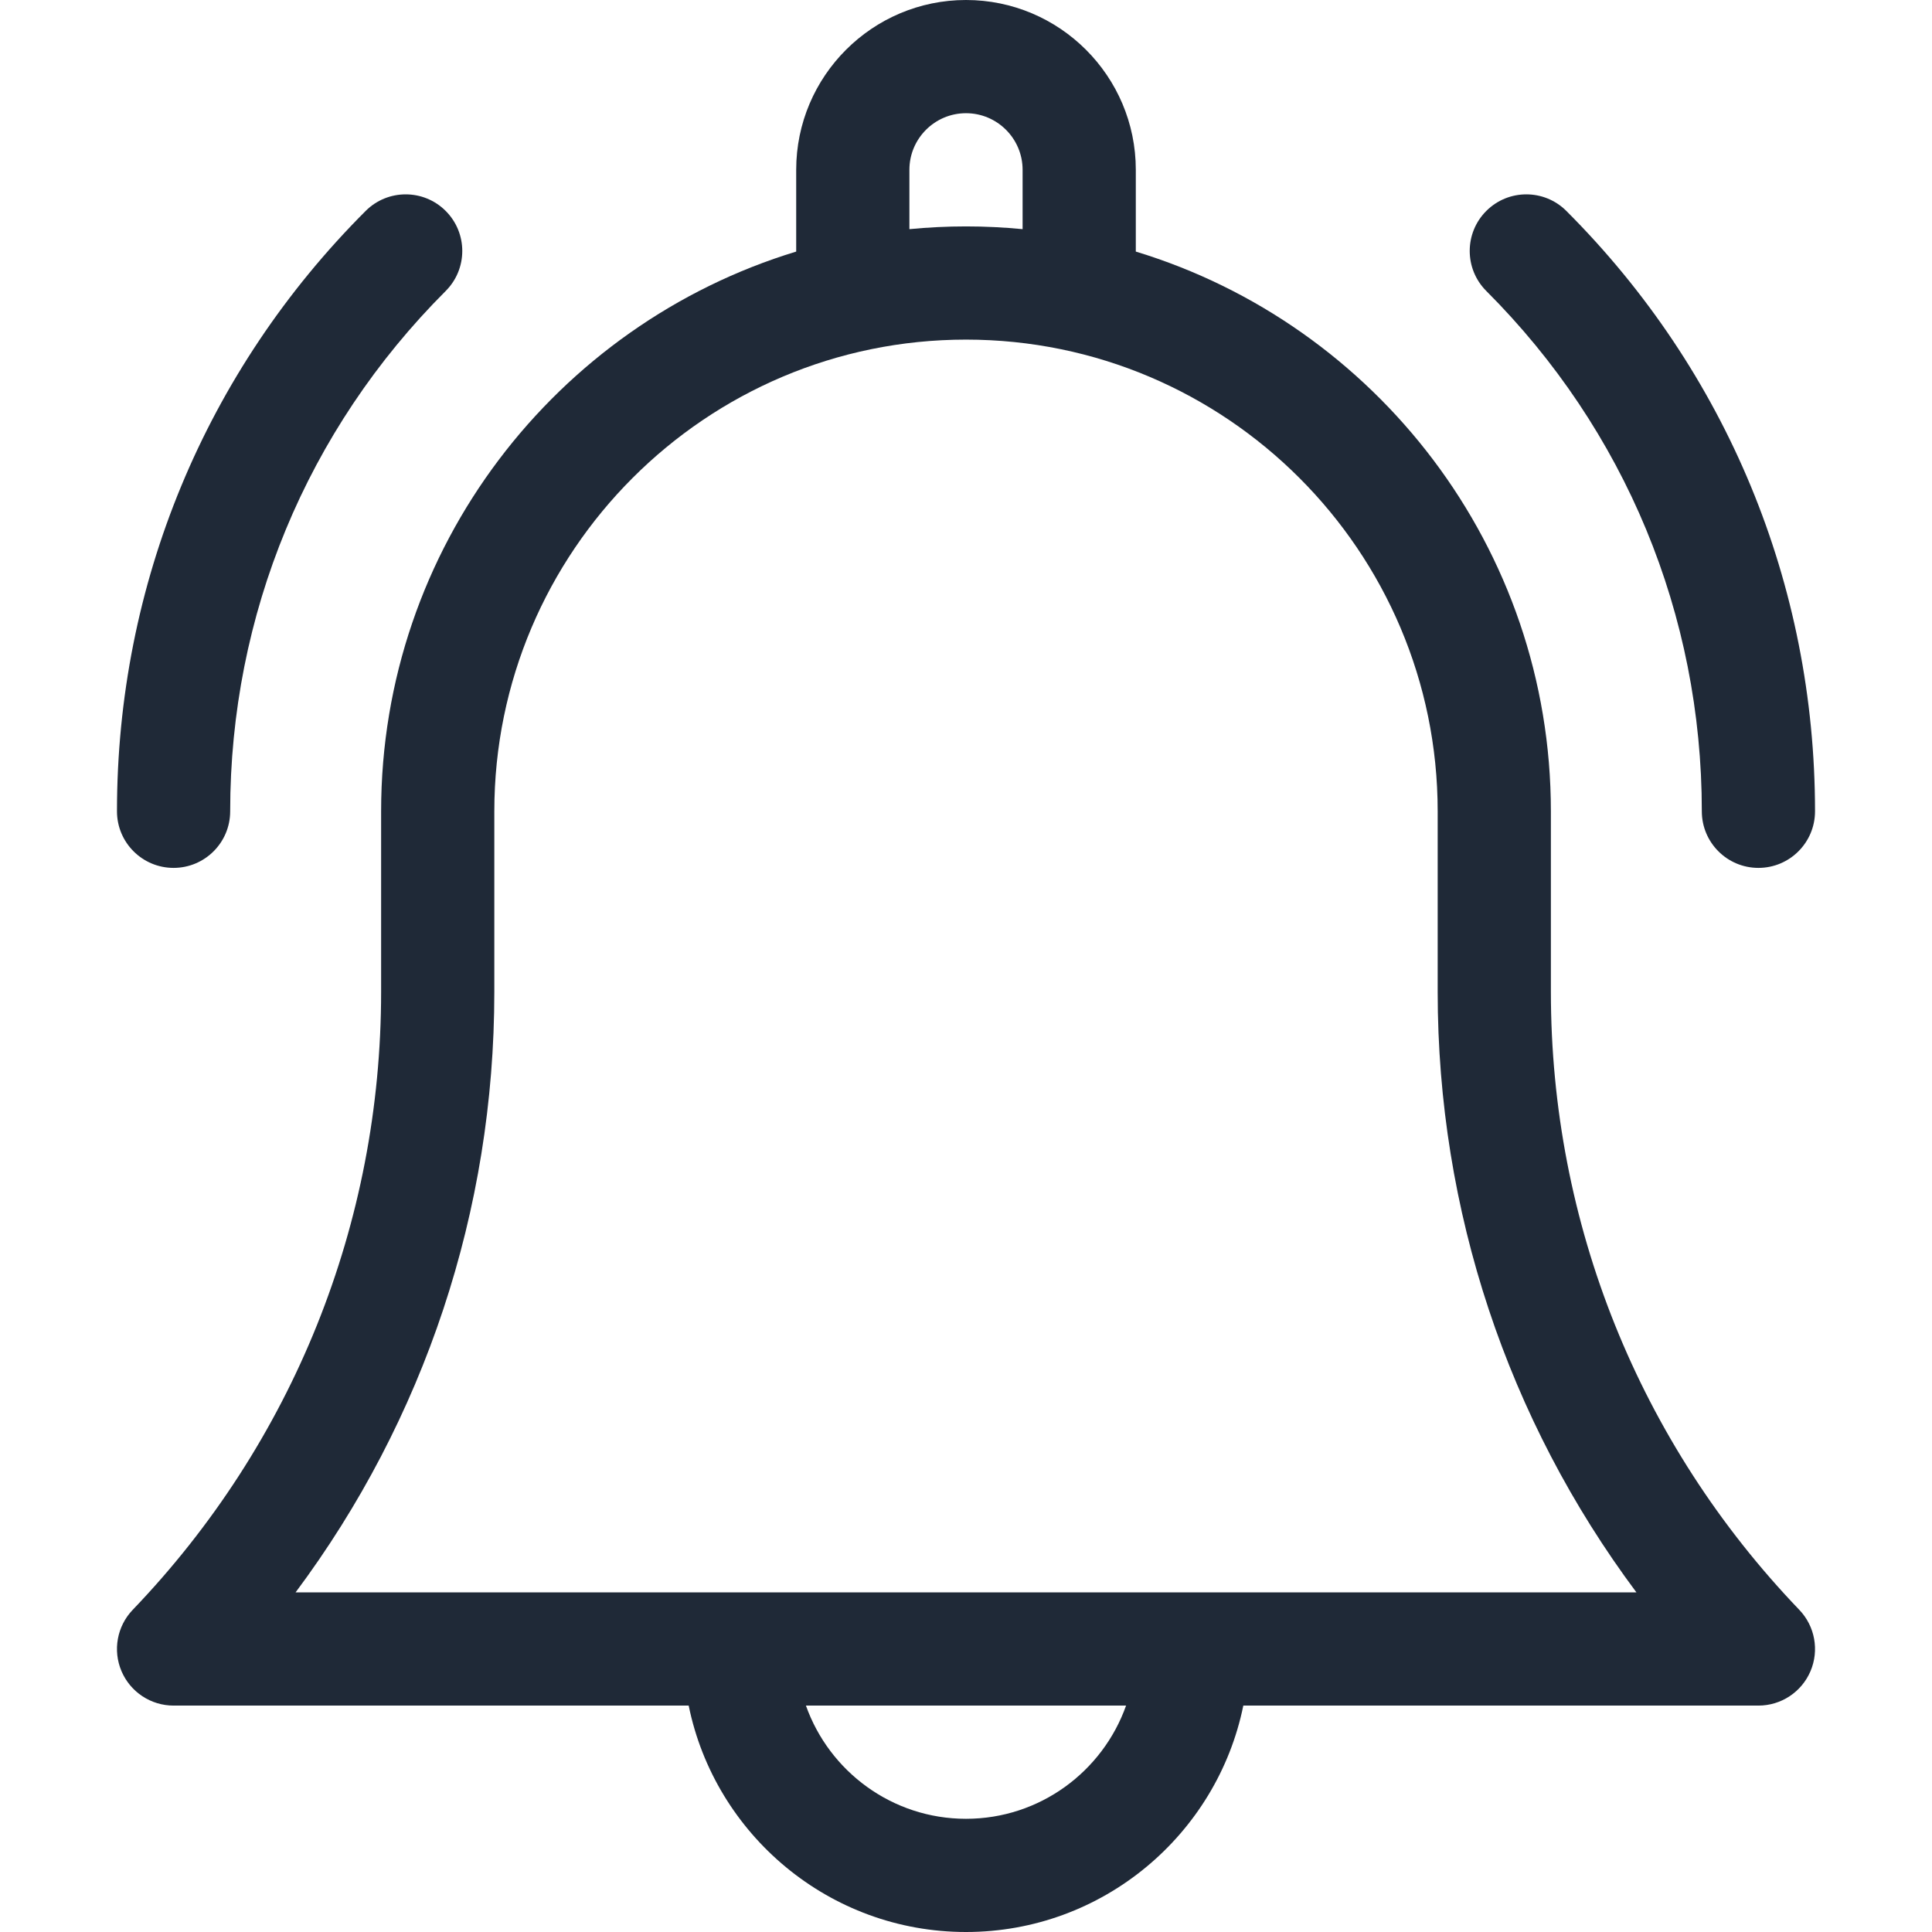
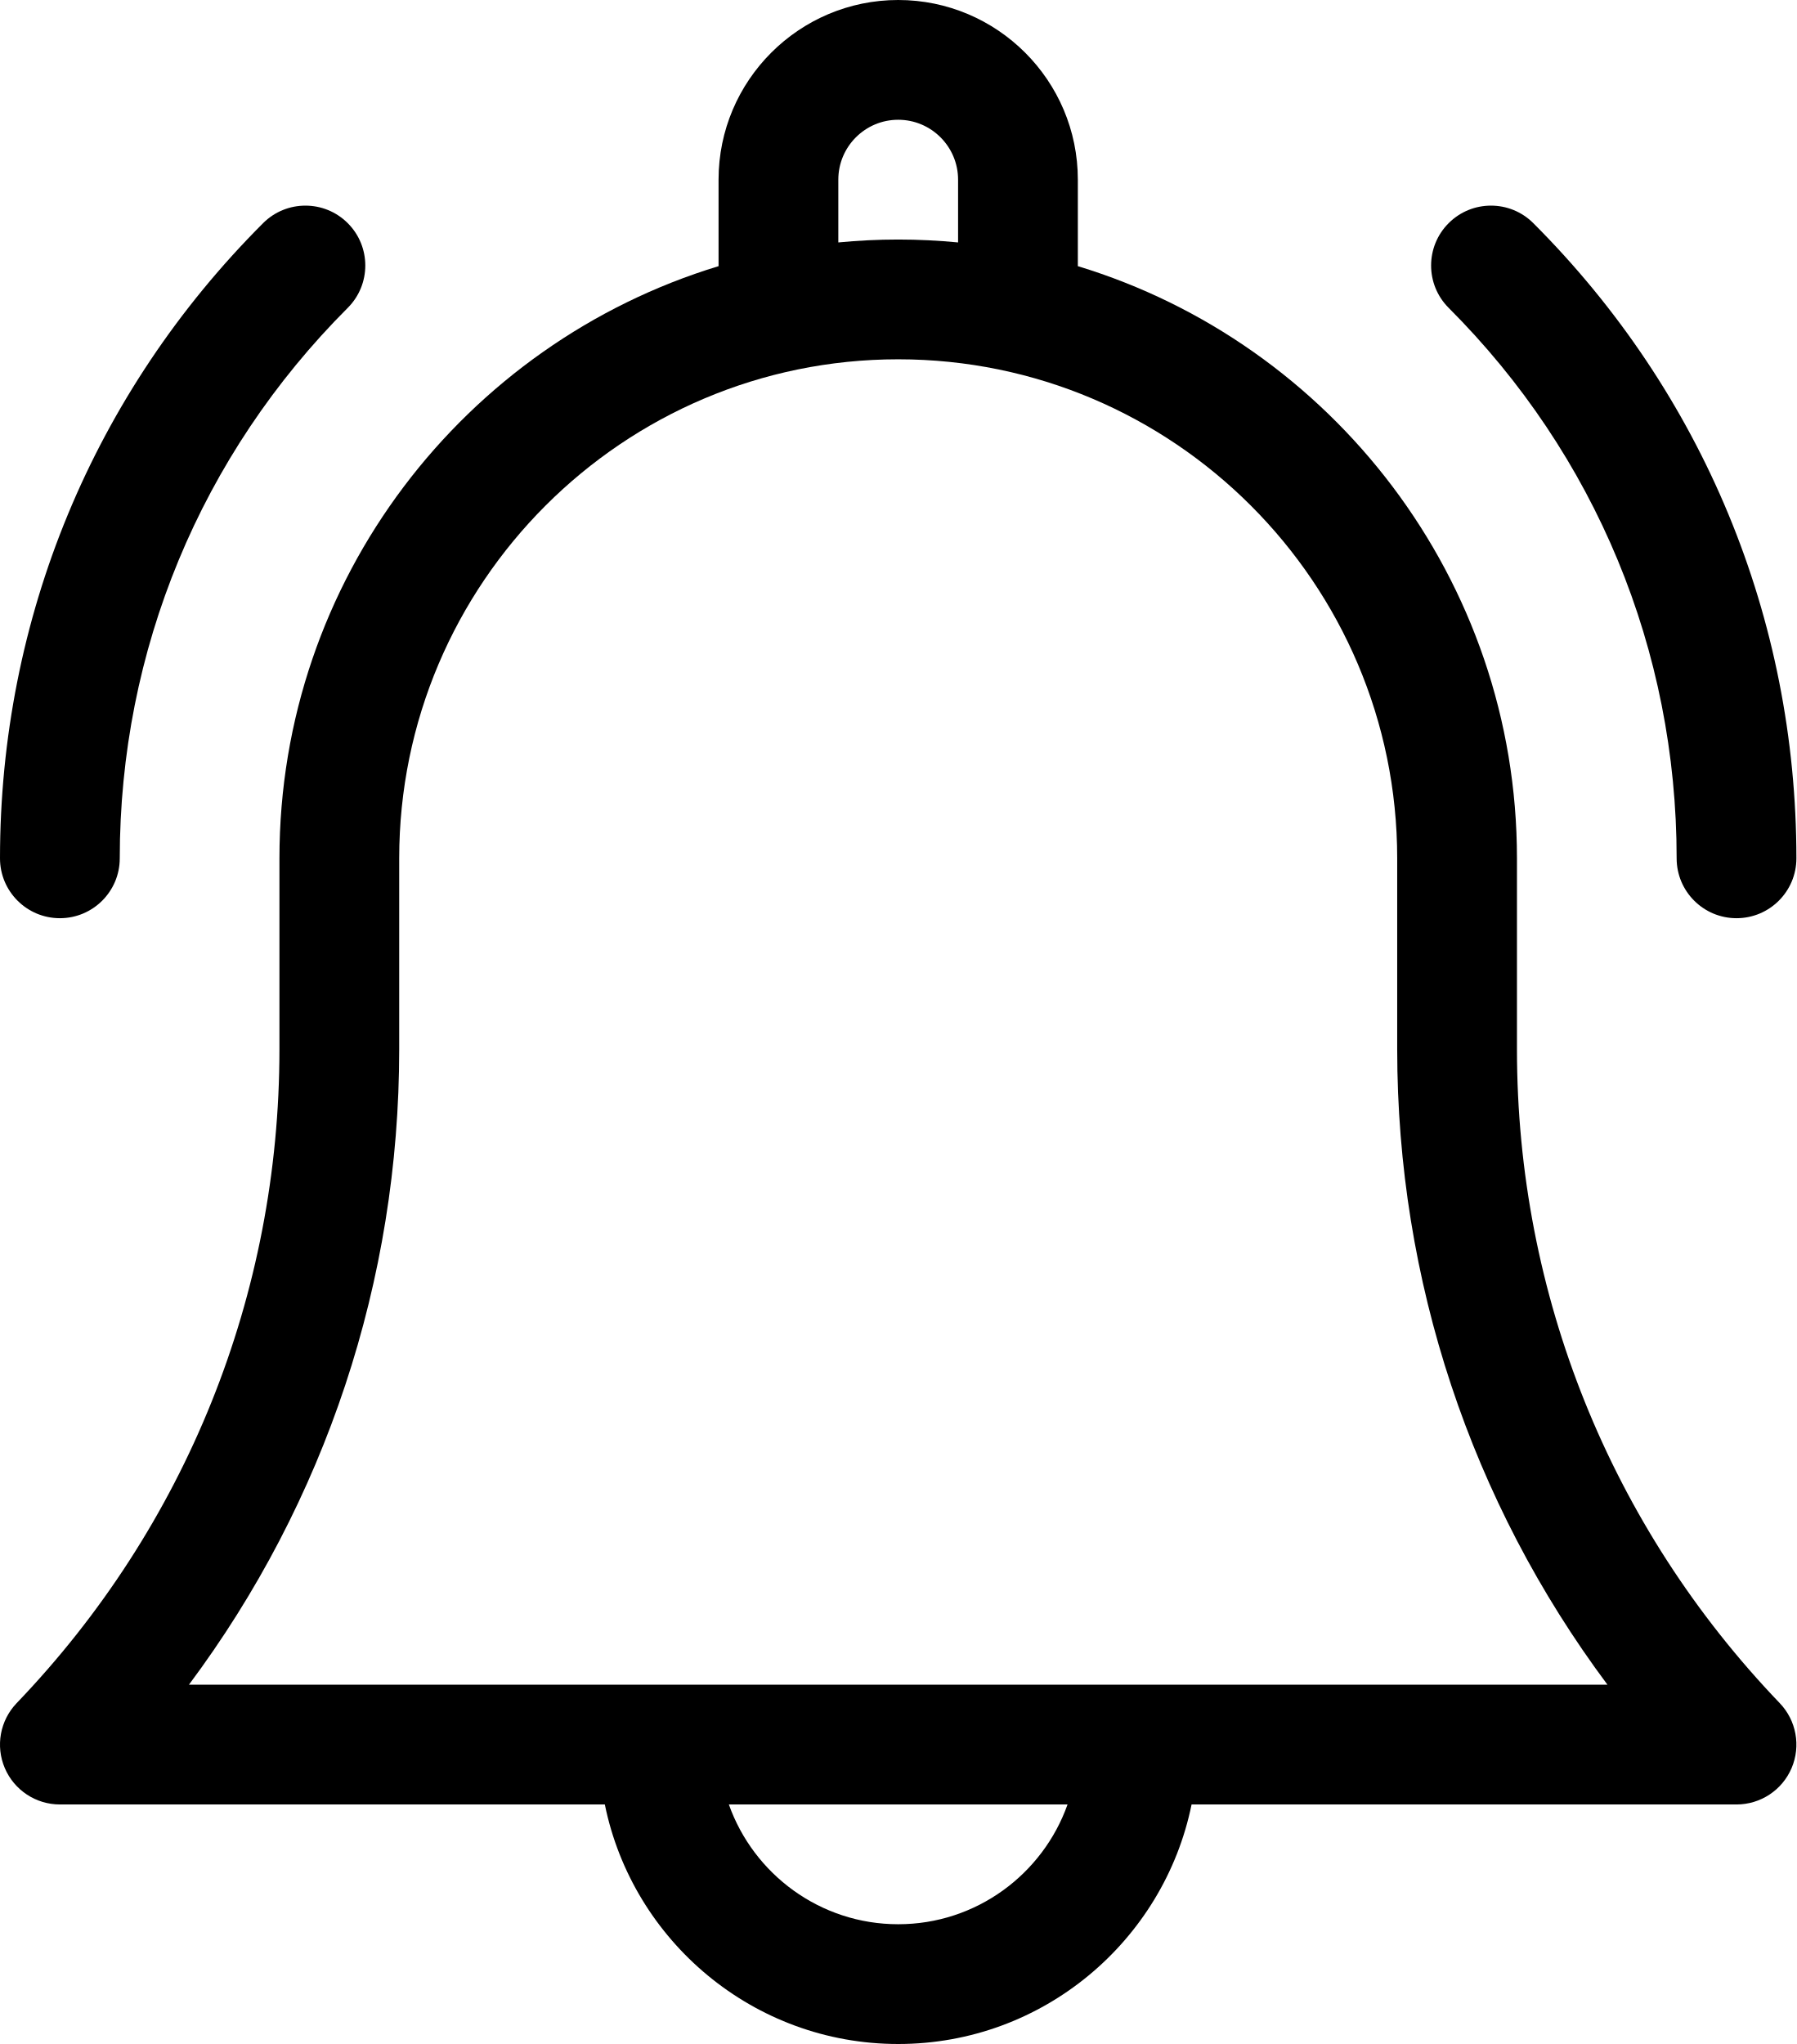
- <svg xmlns="http://www.w3.org/2000/svg" id="Capa_1" enable-background="new 0 0 512 512" height="512" fill="#1f2937" viewBox="0 0 512 512" width="512">
-   <g>
-     <path d="m411 262.862v-47.862c0-69.822-46.411-129.001-110-148.33v-21.67c0-24.813-20.187-45-45-45s-45 20.187-45 45v21.67c-63.59 19.329-110 78.507-110 148.33v47.862c0 61.332-23.378 119.488-65.827 163.756-4.16 4.338-5.329 10.739-2.971 16.267s7.788 9.115 13.798 9.115h136.509c6.968 34.192 37.272 60 73.491 60 36.22 0 66.522-25.808 73.491-60h136.509c6.01 0 11.439-3.587 13.797-9.115s1.189-11.929-2.97-16.267c-42.449-44.268-65.827-102.425-65.827-163.756zm-170-217.862c0-8.271 6.729-15 15-15s15 6.729 15 15v15.728c-4.937-.476-9.94-.728-15-.728s-10.063.252-15 .728zm15 437c-19.555 0-36.228-12.541-42.42-30h84.84c-6.192 17.459-22.865 30-42.42 30zm-177.67-60c34.161-45.792 52.67-101.208 52.67-159.138v-47.862c0-68.925 56.075-125 125-125s125 56.075 125 125v47.862c0 57.93 18.509 113.346 52.671 159.138z" />
-     <path d="m451 215c0 8.284 6.716 15 15 15s15-6.716 15-15c0-60.1-23.404-116.603-65.901-159.1-5.857-5.857-15.355-5.858-21.213 0s-5.858 15.355 0 21.213c36.831 36.831 57.114 85.8 57.114 137.887z" />
-     <path d="m46 230c8.284 0 15-6.716 15-15 0-52.086 20.284-101.055 57.114-137.886 5.858-5.858 5.858-15.355 0-21.213-5.857-5.858-15.355-5.858-21.213 0-42.497 42.497-65.901 98.999-65.901 159.099 0 8.284 6.716 15 15 15z" />
+ <svg xmlns="http://www.w3.org/2000/svg" id="body_1" width="225" height="256">
+   <g transform="matrix(0.5 0 0 0.5 0 0)">
+     <g transform="matrix(1 0 0 1 0 0)">
+ 	</g>
+     <path transform="matrix(1 0 0 1 0 0)" d="M0 0L1024 0L1024 768L0 768L0 0z" stroke="none" fill="none" />
+     <g transform="matrix(1 0 0 1 0 0)">
+ 	</g>
+     <path transform="matrix(1 0 0 1 0 0)" d="M380 262.862L380 215C 380 145.178 333.589 85.999 270 66.67L270 66.67L270 45C 270 20.187 249.814 0 225 0C 200.188 0 180 20.187 180 45L180 45L180 66.67C 116.41 85.999 70 145.177 70 215L70 215L70 262.862C 70 324.194 46.622 382.35 4.173 426.618C 0.013 430.956 -1.156 437.357 1.202 442.885C 3.56 448.413 8.99 452 15 452L15 452L151.51 452C 158.477 486.192 188.781 512 225 512C 261.221 512 291.522 486.192 298.491 452L298.491 452L435 452C 441.01 452 446.44 448.413 448.798 442.885C 451.156 437.357 449.986 430.956 445.827 426.618C 403.378 382.35 380 324.193 380 262.862zM210 45C 210 36.729 216.73 30 225 30C 233.272 30 240 36.729 240 45L240 45L240 60.728C 235.064 60.252 230.06 60 225 60C 219.94 60 214.938 60.252 210 60.728zM225 482C 205.446 482 188.773 469.459 182.581 452L182.581 452L267.421 452C 261.228 469.459 244.555 482 225 482zM47.33 422C 81.491 376.208 100.001 320.792 100.001 262.862L100.001 262.862L100.001 215C 100.001 146.075 156.076 90 225 90C 293.925 90 350 146.075 350 215L350 215L350 262.862C 350 320.792 368.51 376.208 402.671 422z" stroke="none" fill="#000000" fill-rule="nonzero" />
+     <g transform="matrix(1 0 0 1 0 0)">
+ 	</g>
+     <path transform="matrix(1 0 0 1 0 0)" d="M420 215C 420 223.284 426.716 230 435 230C 443.284 230 450 223.284 450 215C 450 154.9 426.596 98.397 384.099 55.9C 378.243 50.043 368.745 50.042 362.887 55.9C 357.029 61.758 357.029 71.255 362.887 77.113C 399.717 113.944 420 162.913 420 215z" stroke="none" fill="#000000" fill-rule="nonzero" />
+     <g transform="matrix(1 0 0 1 0 0)">
+ 	</g>
+     <path transform="matrix(1 0 0 1 0 0)" d="M15.001 230C 23.285 230 30 223.284 30 215C 30 162.914 50.285 113.945 87.114 77.114C 92.972 71.256 92.972 61.759 87.114 55.901C 81.257 50.043 71.759 50.043 65.901 55.901C 23.404 98.398 0 154.9 0 215C 0 223.284 6.716 230 15.001 230z" stroke="none" fill="#000000" fill-rule="nonzero" />
  </g>
</svg>
